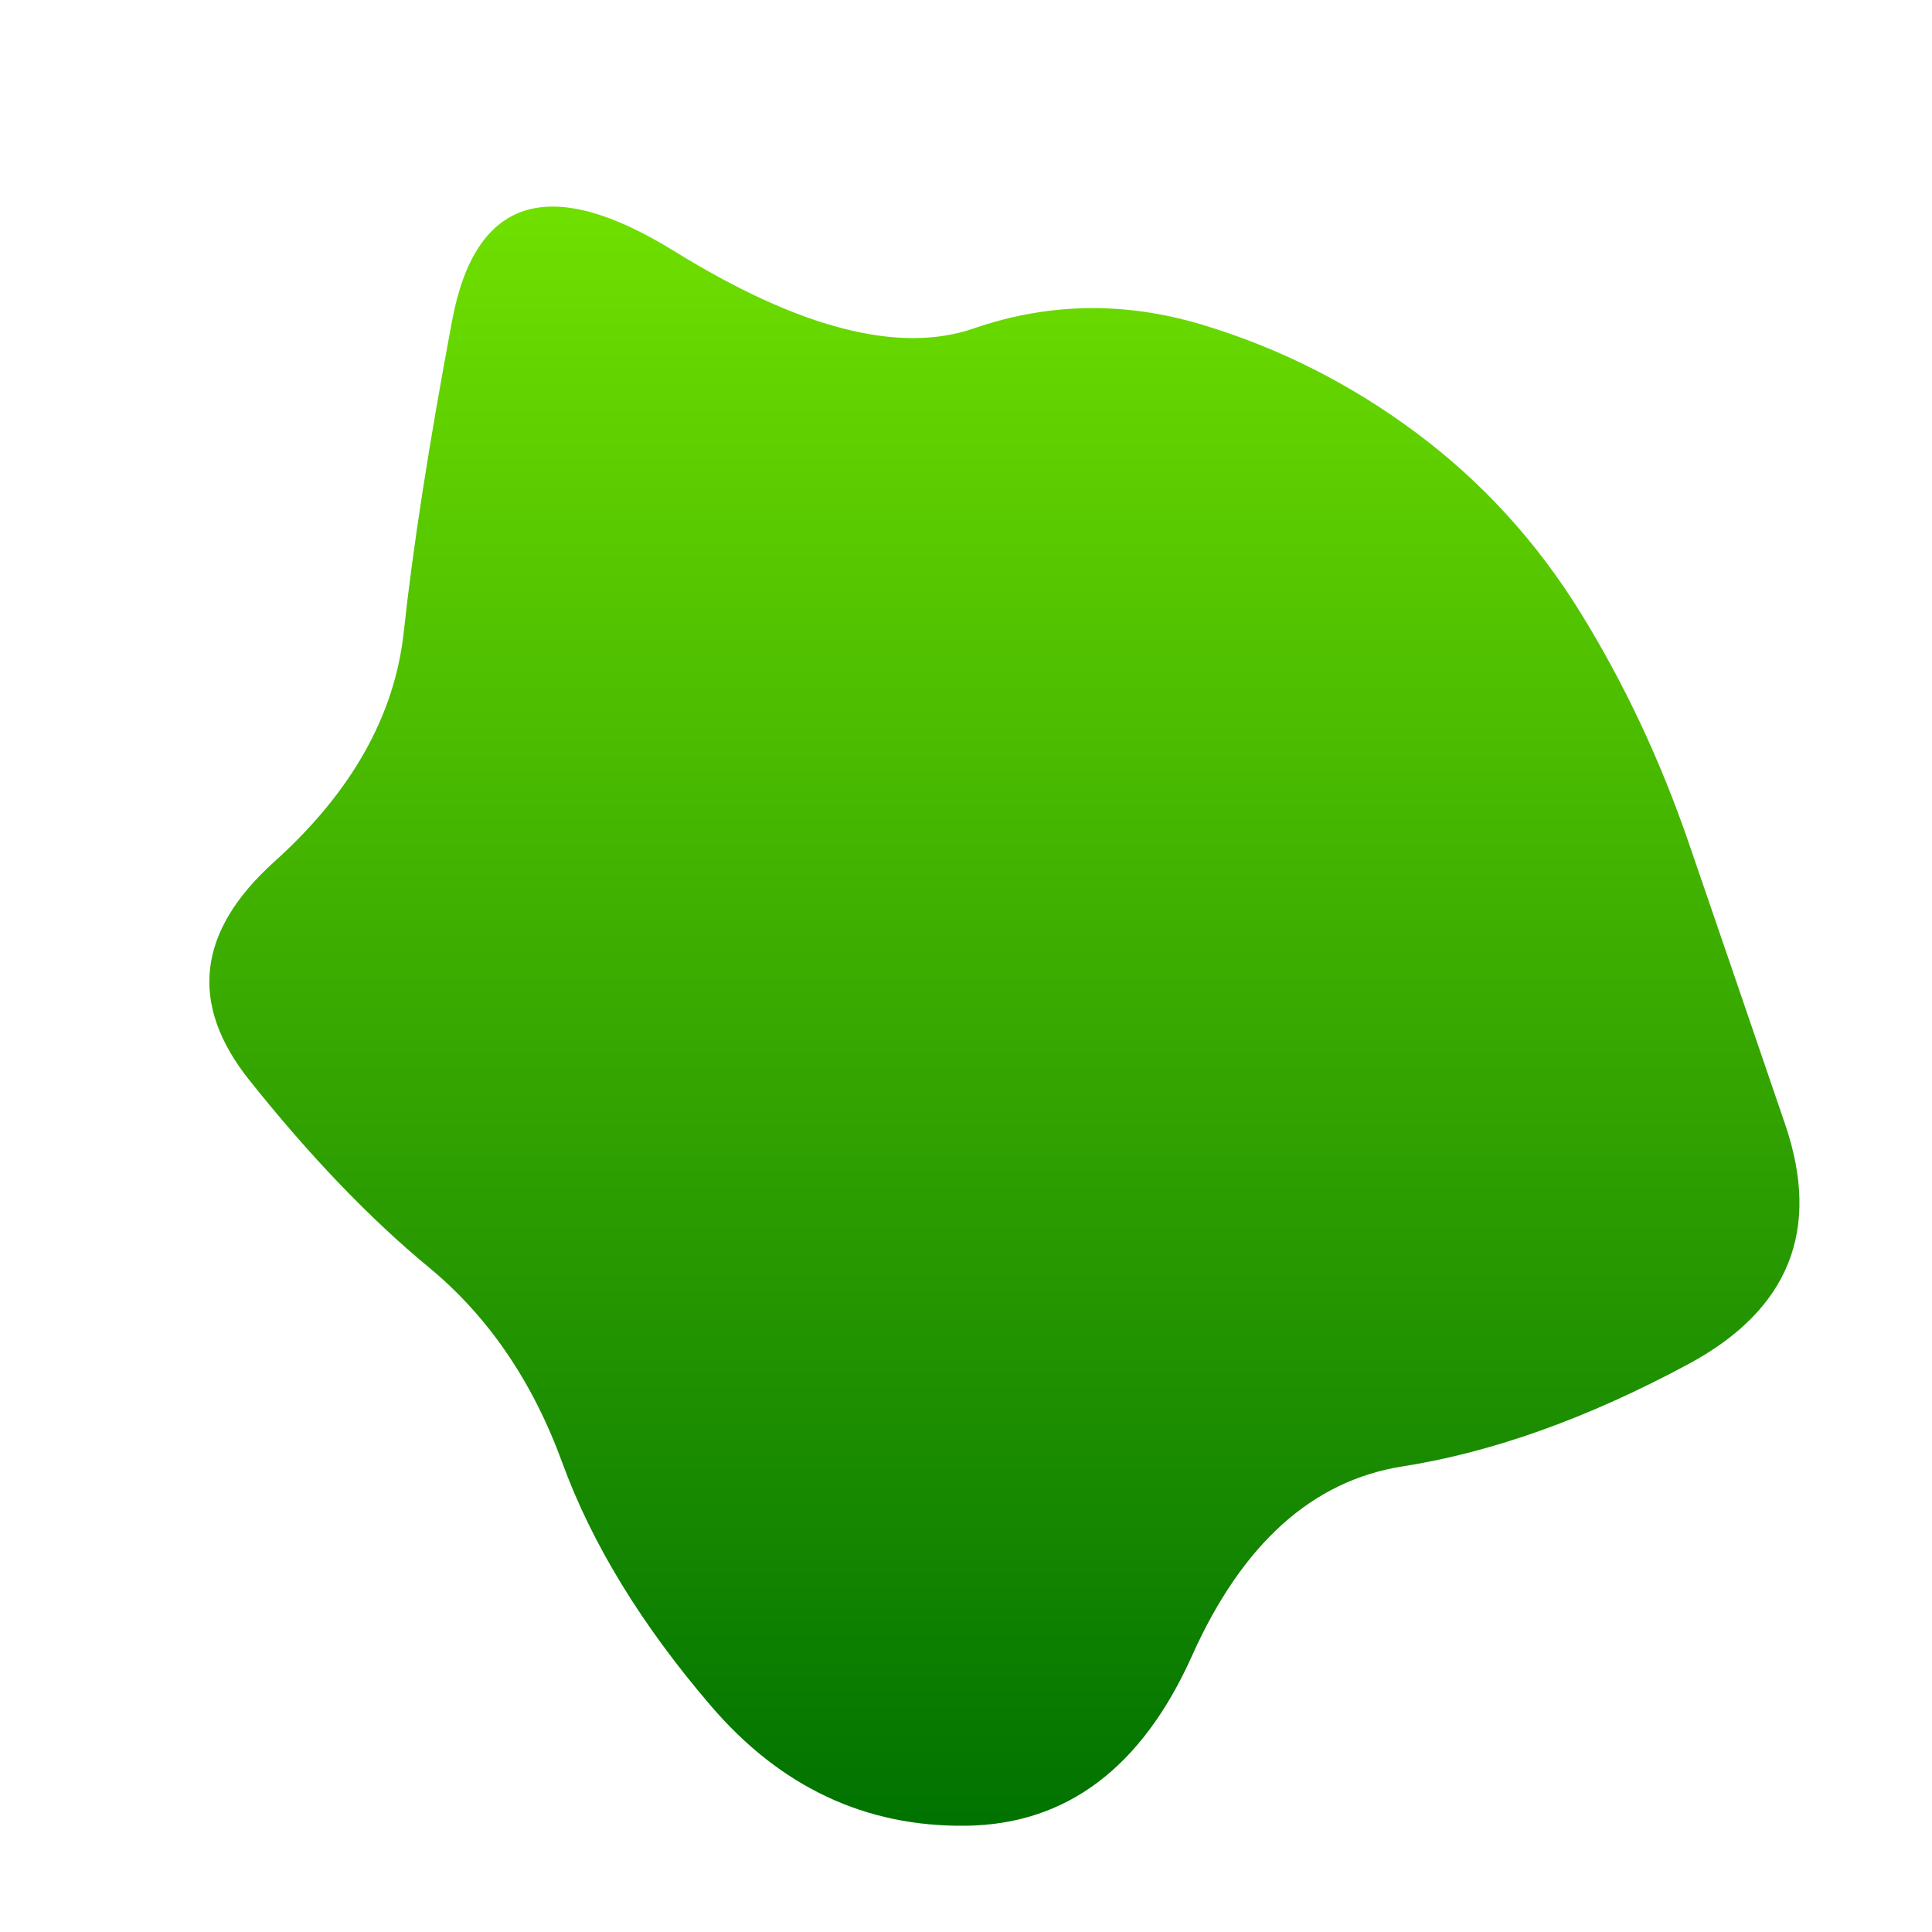
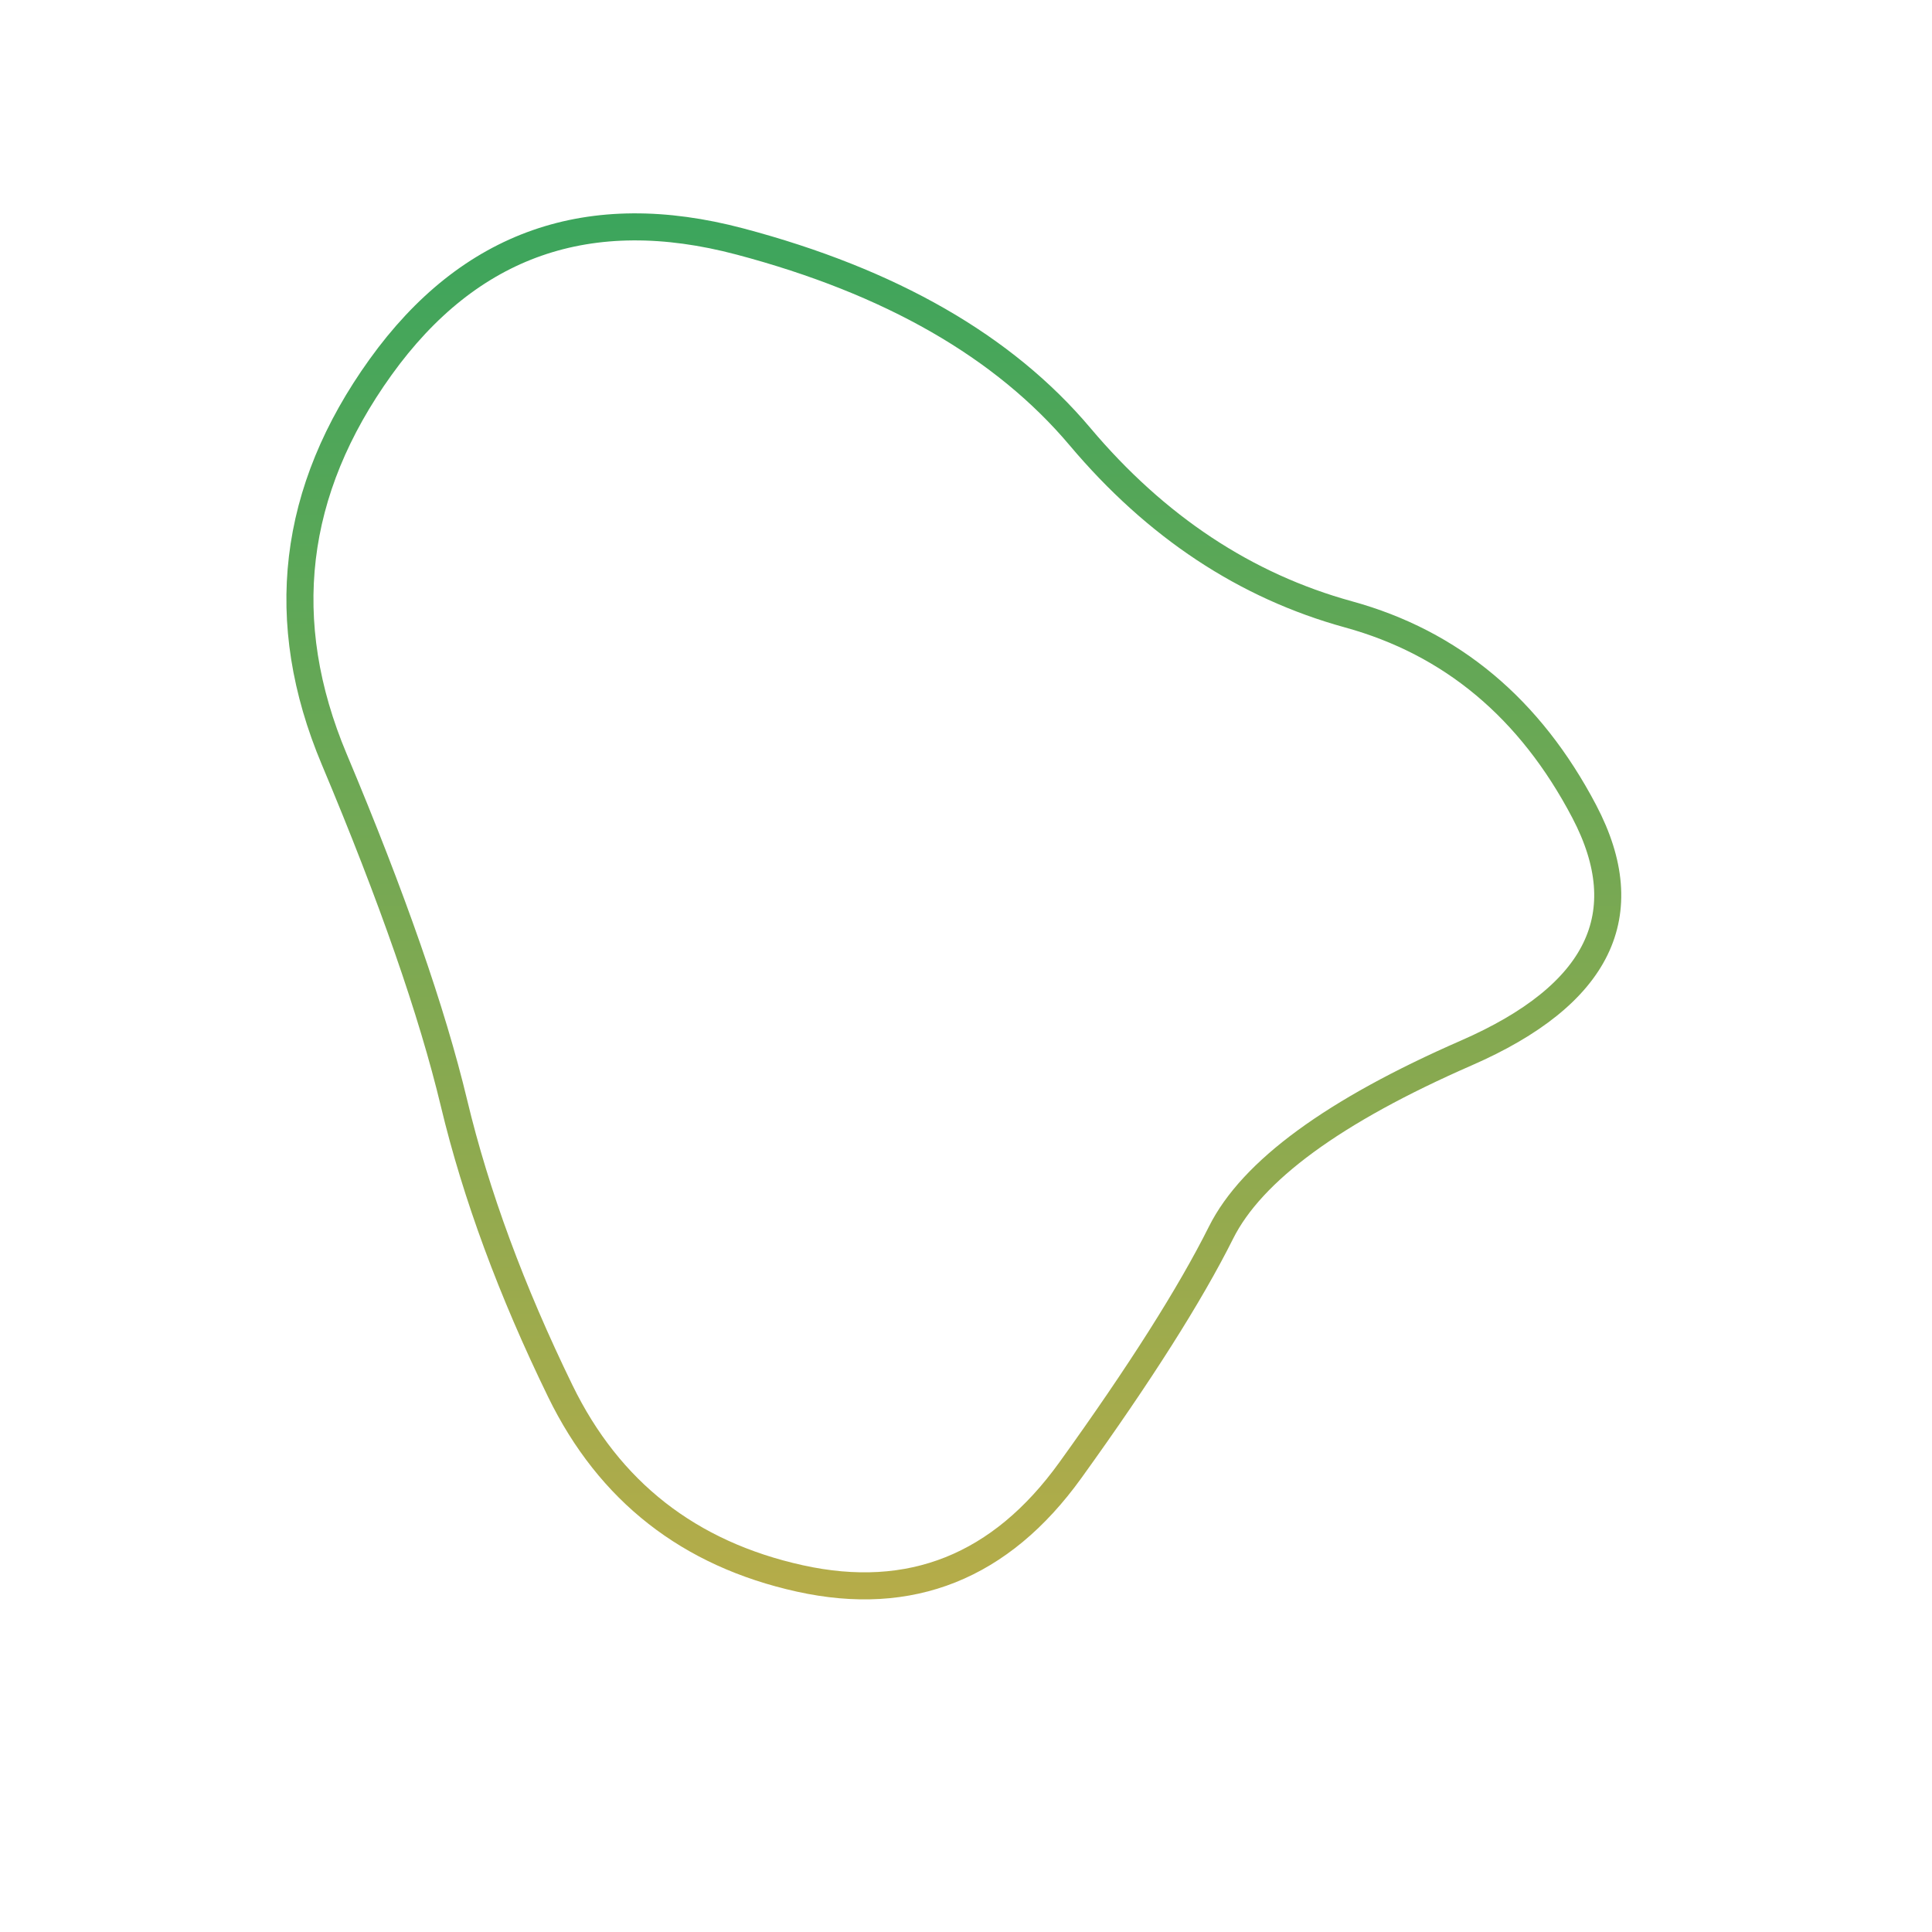
<svg xmlns="http://www.w3.org/2000/svg" viewBox="0 0 500 500" width="100%" id="blobSvg">
  <defs>
    <linearGradient id="gradient" x1="0%" y1="0%" x2="0%" y2="100%">
-       <stop offset="0%" style="stop-color: rgb(112, 224, 0);" />
-       <stop offset="100%" style="stop-color: rgb(0, 114, 0);" />
+       <stop offset="0%" style="stop-color: rgb(60, 165, 92);" />
+       <stop offset="100%" style="stop-color: rgb(181, 172, 73);" />
    </linearGradient>
  </defs>
-   <path id="blob" d="M462,291Q476,332,437,353Q398,374,363,379.5Q328,385,308.5,428.5Q289,472,250,472.5Q211,473,184,441.5Q157,410,145.5,378.5Q134,347,111,328Q88,309,64.5,279.5Q41,250,71,223Q101,196,104.5,163.5Q108,131,117,83Q126,35,174.5,65Q223,95,252,85Q281,75,311,84Q341,93,366.5,112Q392,131,409,158.5Q426,186,437,218Q448,250,462,291Z" fill="url(#gradient)" />
+   <path id="blob" d="M379.5,272.5Q328,295,316,319Q304,343,277,380.5Q250,418,207,408.5Q164,399,145,360Q126,321,117.5,285.5Q109,250,86.5,196.5Q64,143,98.5,95Q133,47,191.5,62.5Q250,78,279.5,113Q309,148,349,159Q389,170,410,210Q431,250,379.5,272.5Z" fill="none" stroke-width="7px" stroke="url(#gradient)" />
</svg>
